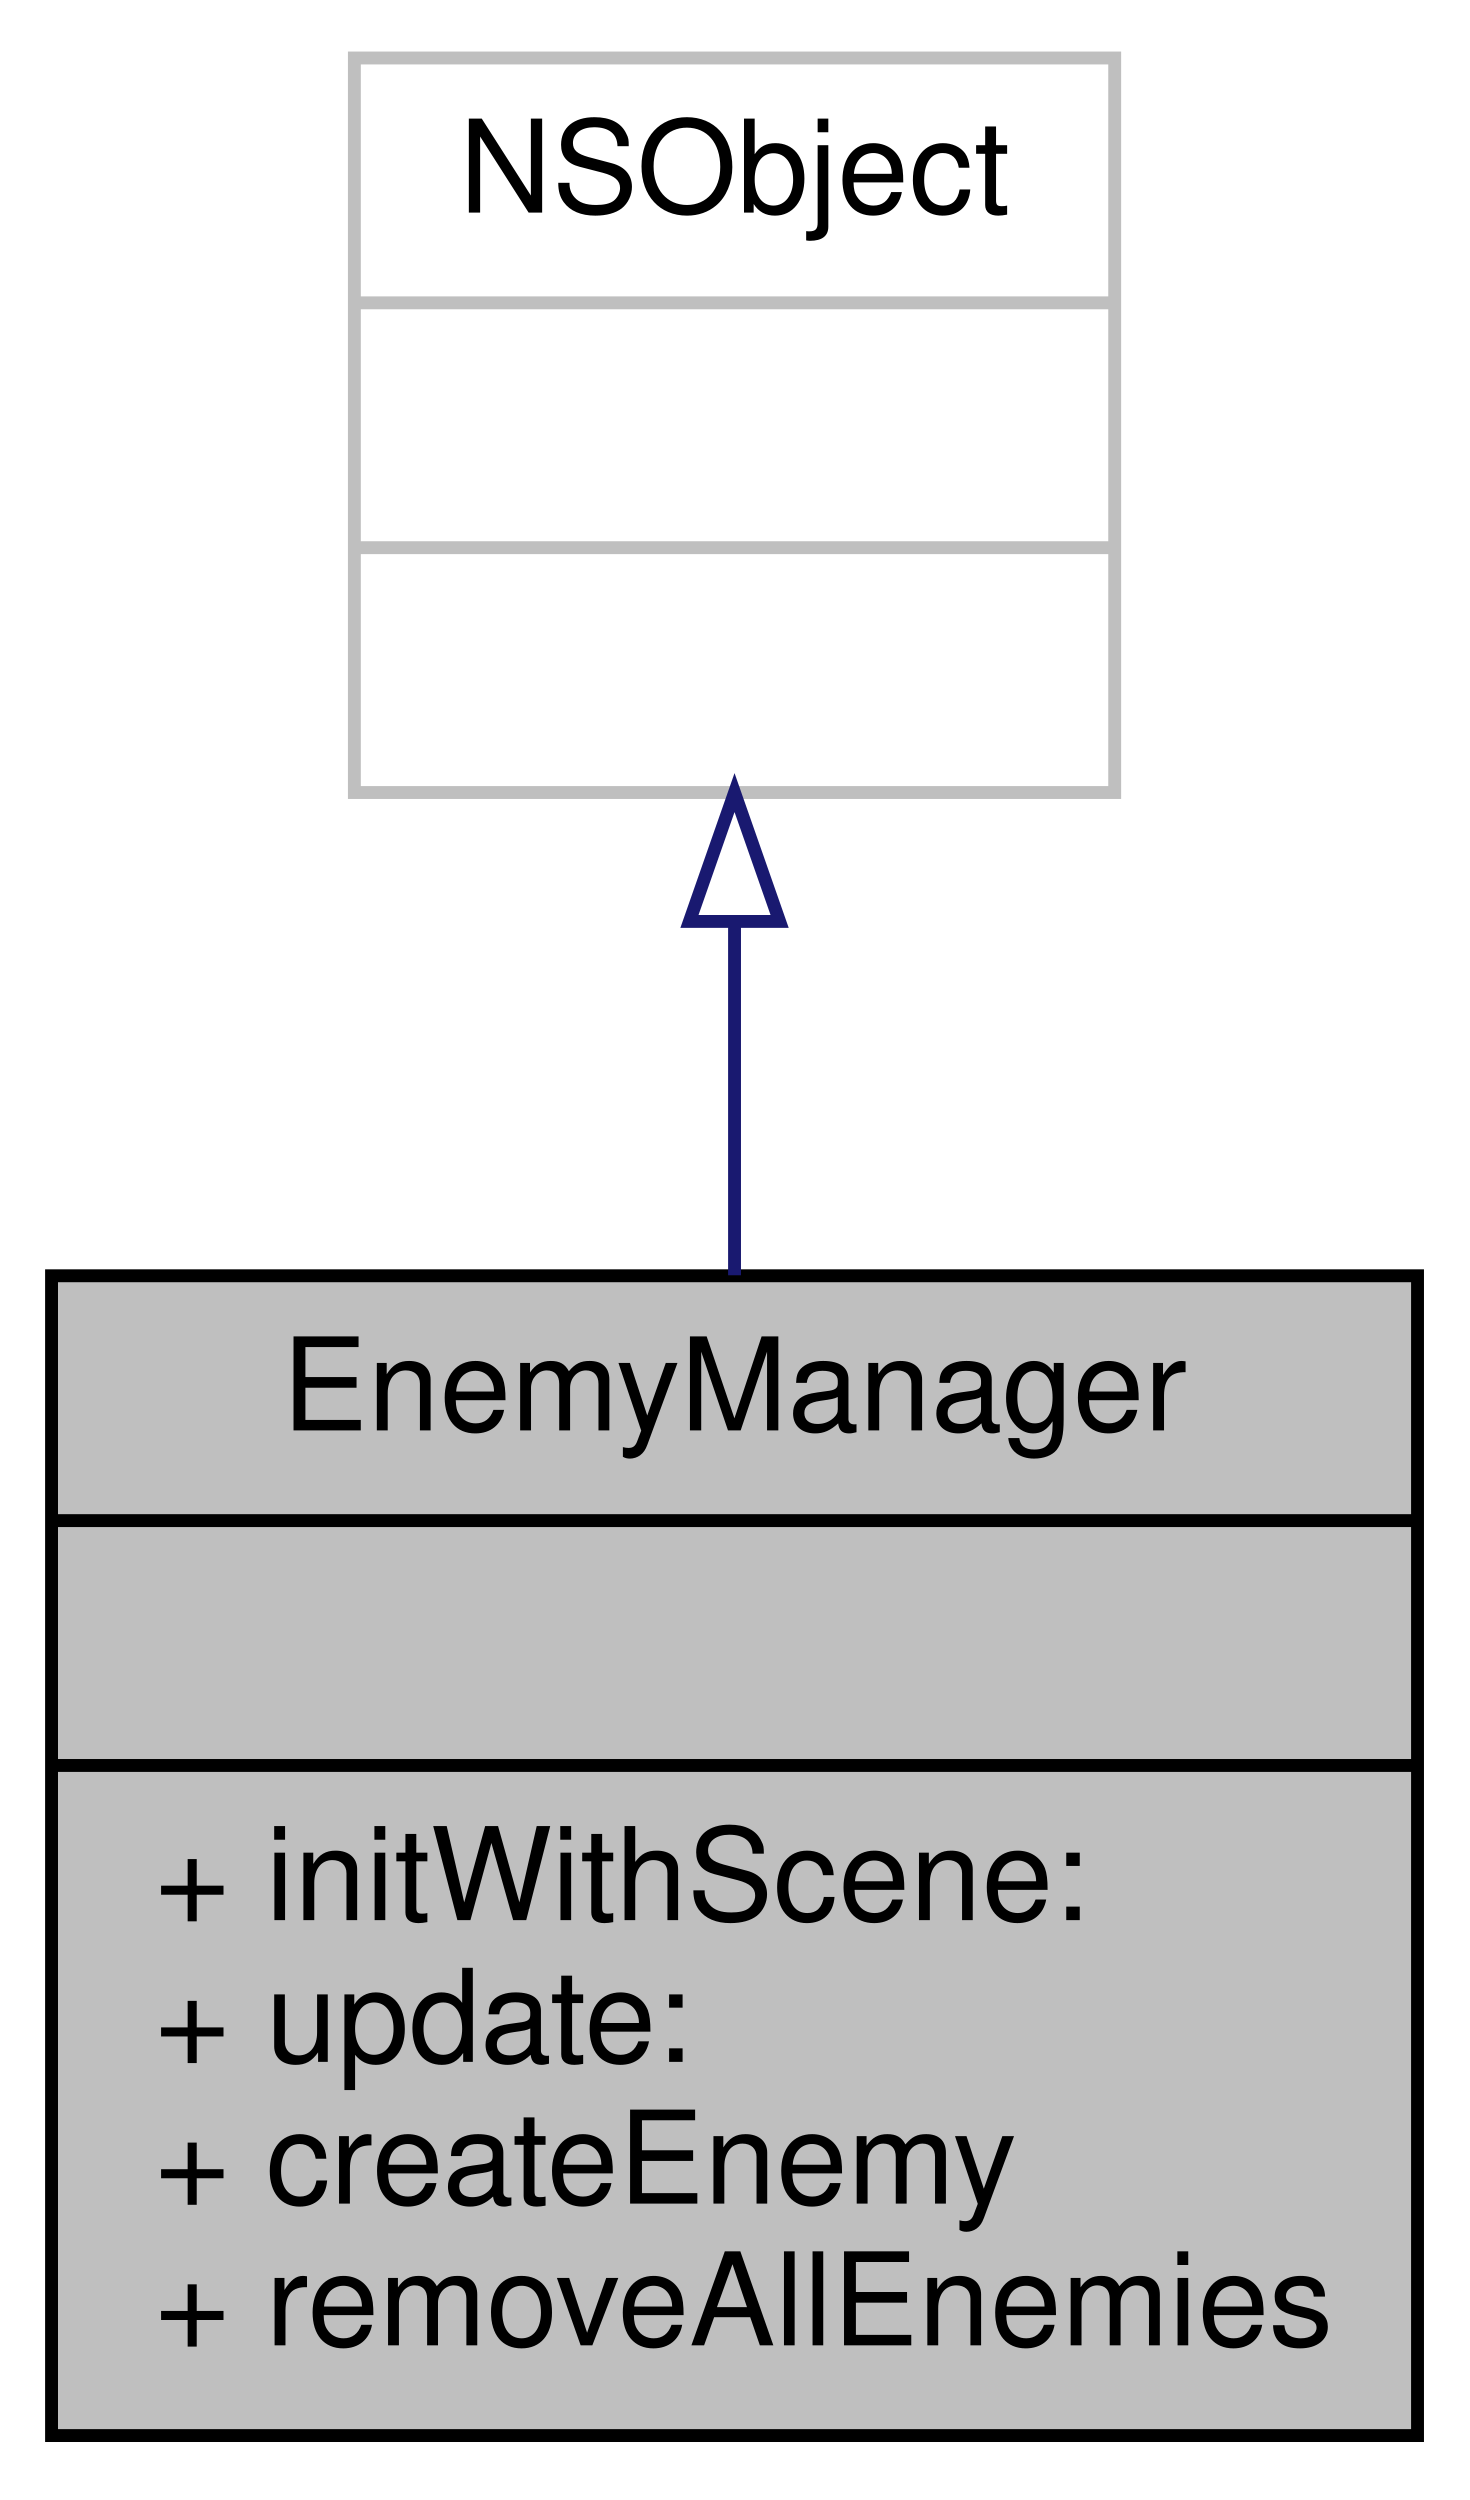
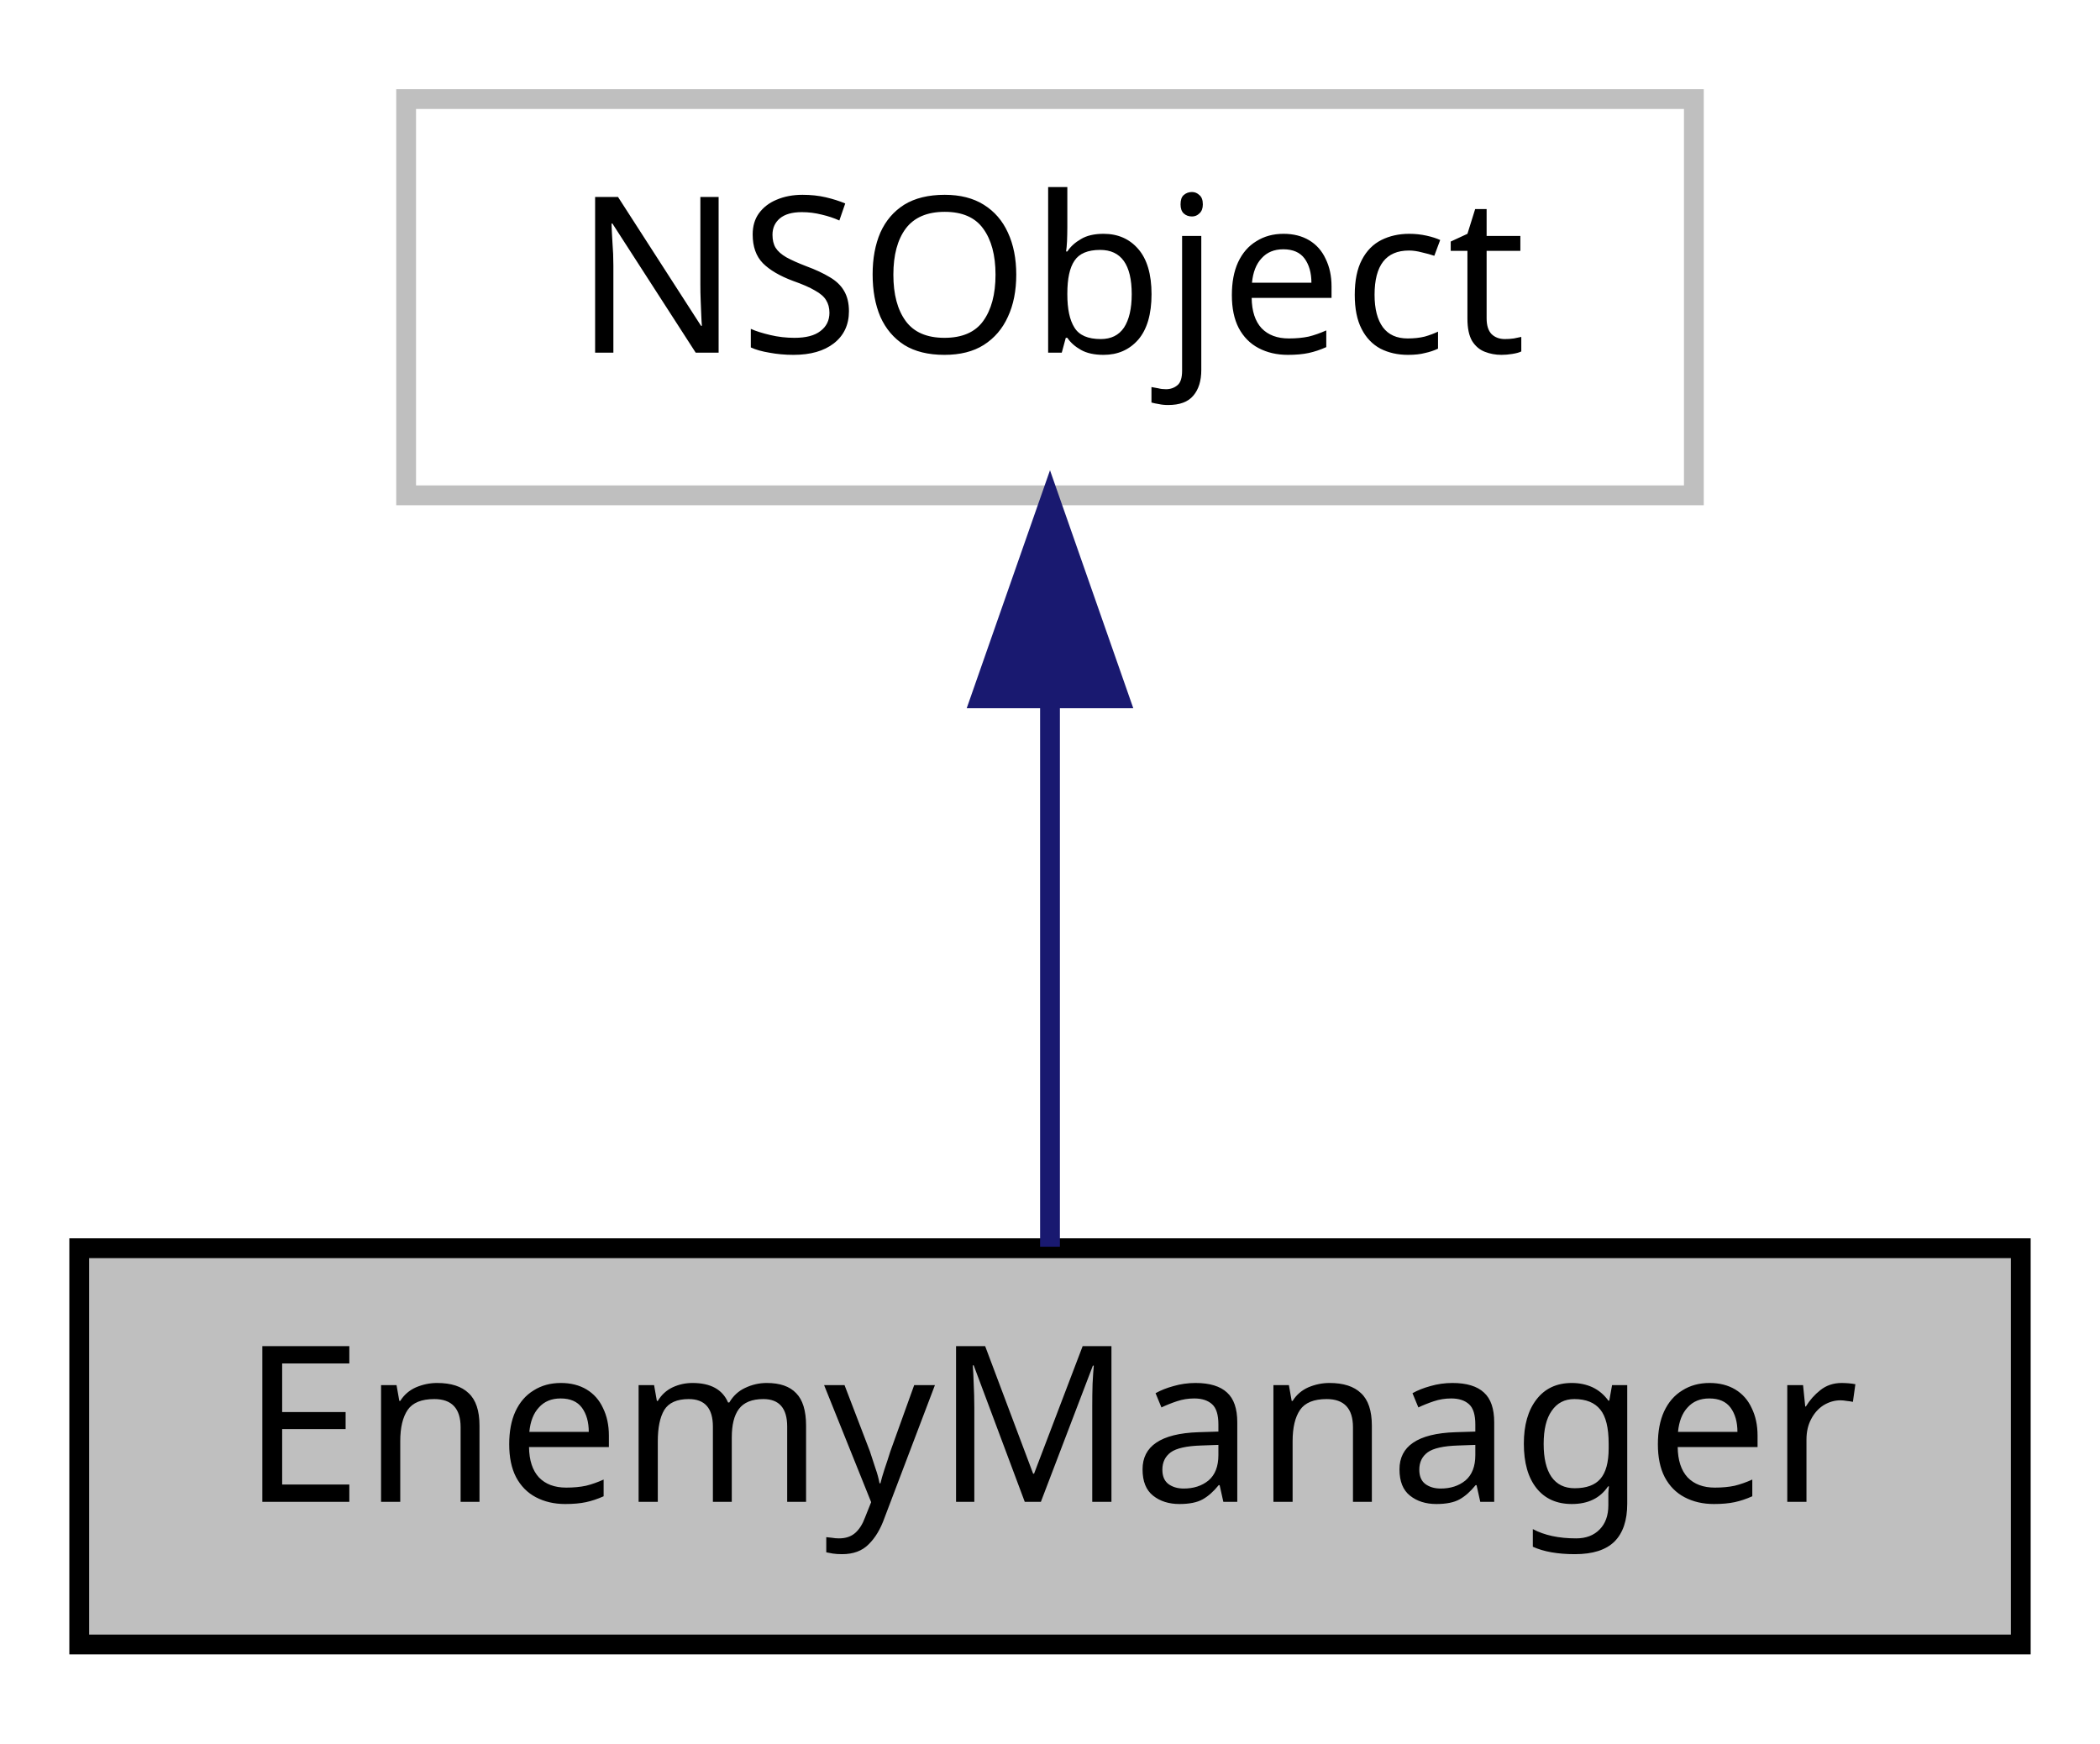
- <svg xmlns="http://www.w3.org/2000/svg" width="114pt" height="194pt" viewBox="0.00 0.00 114.00 194.00">
-   <g id="graph0" class="graph" transform="scale(1 1) rotate(0) translate(4 190)">
-     <polygon fill="white" stroke="white" points="-4,4 -4,-190 110,-190 110,4 -4,4" />
+ <svg xmlns="http://www.w3.org/2000/svg" width="106pt" height="88pt" viewBox="0.00 0.00 106.00 88.00">
+   <g id="graph0" class="graph" transform="scale(1 1) rotate(0) translate(4 84)">
+     <polygon fill="white" stroke="white" points="-4,4 -4,-84 102,-84 102,4 -4,4" />
    <g id="node1" class="node">
-       <polygon fill="#bfbfbf" stroke="black" points="0,-1 0,-91 106,-91 106,-1 0,-1" />
-       <text text-anchor="middle" x="53" y="-79" font-family="Helvetica,sans-Serif" font-size="10.00">EnemyManager</text>
-       <polyline fill="none" stroke="black" points="0,-72 106,-72 " />
-       <text text-anchor="middle" x="53" y="-60" font-family="Helvetica,sans-Serif" font-size="10.00"> </text>
-       <polyline fill="none" stroke="black" points="0,-53 106,-53 " />
-       <text text-anchor="start" x="8" y="-41" font-family="Helvetica,sans-Serif" font-size="10.00">+ initWithScene:</text>
-       <text text-anchor="start" x="8" y="-30" font-family="Helvetica,sans-Serif" font-size="10.00">+ update:</text>
-       <text text-anchor="start" x="8" y="-19" font-family="Helvetica,sans-Serif" font-size="10.00">+ createEnemy</text>
-       <text text-anchor="start" x="8" y="-8" font-family="Helvetica,sans-Serif" font-size="10.00">+ removeAllEnemies</text>
+       <polygon fill="#bfbfbf" stroke="black" points="0,-1 0,-21 98,-21 98,-1 0,-1" />
+       <text text-anchor="middle" x="49" y="-8.2" font-family="Segoe UI Semibold" font-size="11.00">EnemyManager</text>
    </g>
    <g id="node2" class="node">
-       <polygon fill="white" stroke="#bfbfbf" points="23.5,-128.5 23.5,-185.5 82.5,-185.5 82.5,-128.5 23.5,-128.5" />
-       <text text-anchor="middle" x="53" y="-173.5" font-family="Helvetica,sans-Serif" font-size="10.00">NSObject</text>
-       <polyline fill="none" stroke="#bfbfbf" points="23.5,-166.5 82.5,-166.5 " />
-       <text text-anchor="middle" x="53" y="-154.5" font-family="Helvetica,sans-Serif" font-size="10.00"> </text>
-       <polyline fill="none" stroke="#bfbfbf" points="23.5,-147.5 82.5,-147.5 " />
-       <text text-anchor="middle" x="53" y="-135.5" font-family="Helvetica,sans-Serif" font-size="10.00"> </text>
+       <polygon fill="white" stroke="#bfbfbf" points="16.5,-59 16.5,-79 81.5,-79 81.5,-59 16.5,-59" />
+       <text text-anchor="middle" x="49" y="-66.2" font-family="Segoe UI Semibold" font-size="11.00">NSObject</text>
    </g>
    <g id="edge1" class="edge">
-       <path fill="none" stroke="midnightblue" d="M53,-118.484C53,-109.643 53,-100.139 53,-91.04" />
-       <polygon fill="none" stroke="midnightblue" points="49.5,-118.495 53,-128.495 56.5,-118.495 49.5,-118.495" />
+       <path fill="none" stroke="midnightblue" d="M49,-48.706C49,-39.338 49,-28.526 49,-21.075" />
+       <polygon fill="midnightblue" stroke="midnightblue" points="45.5,-48.753 49,-58.753 52.5,-48.753 45.5,-48.753" />
    </g>
  </g>
</svg>
